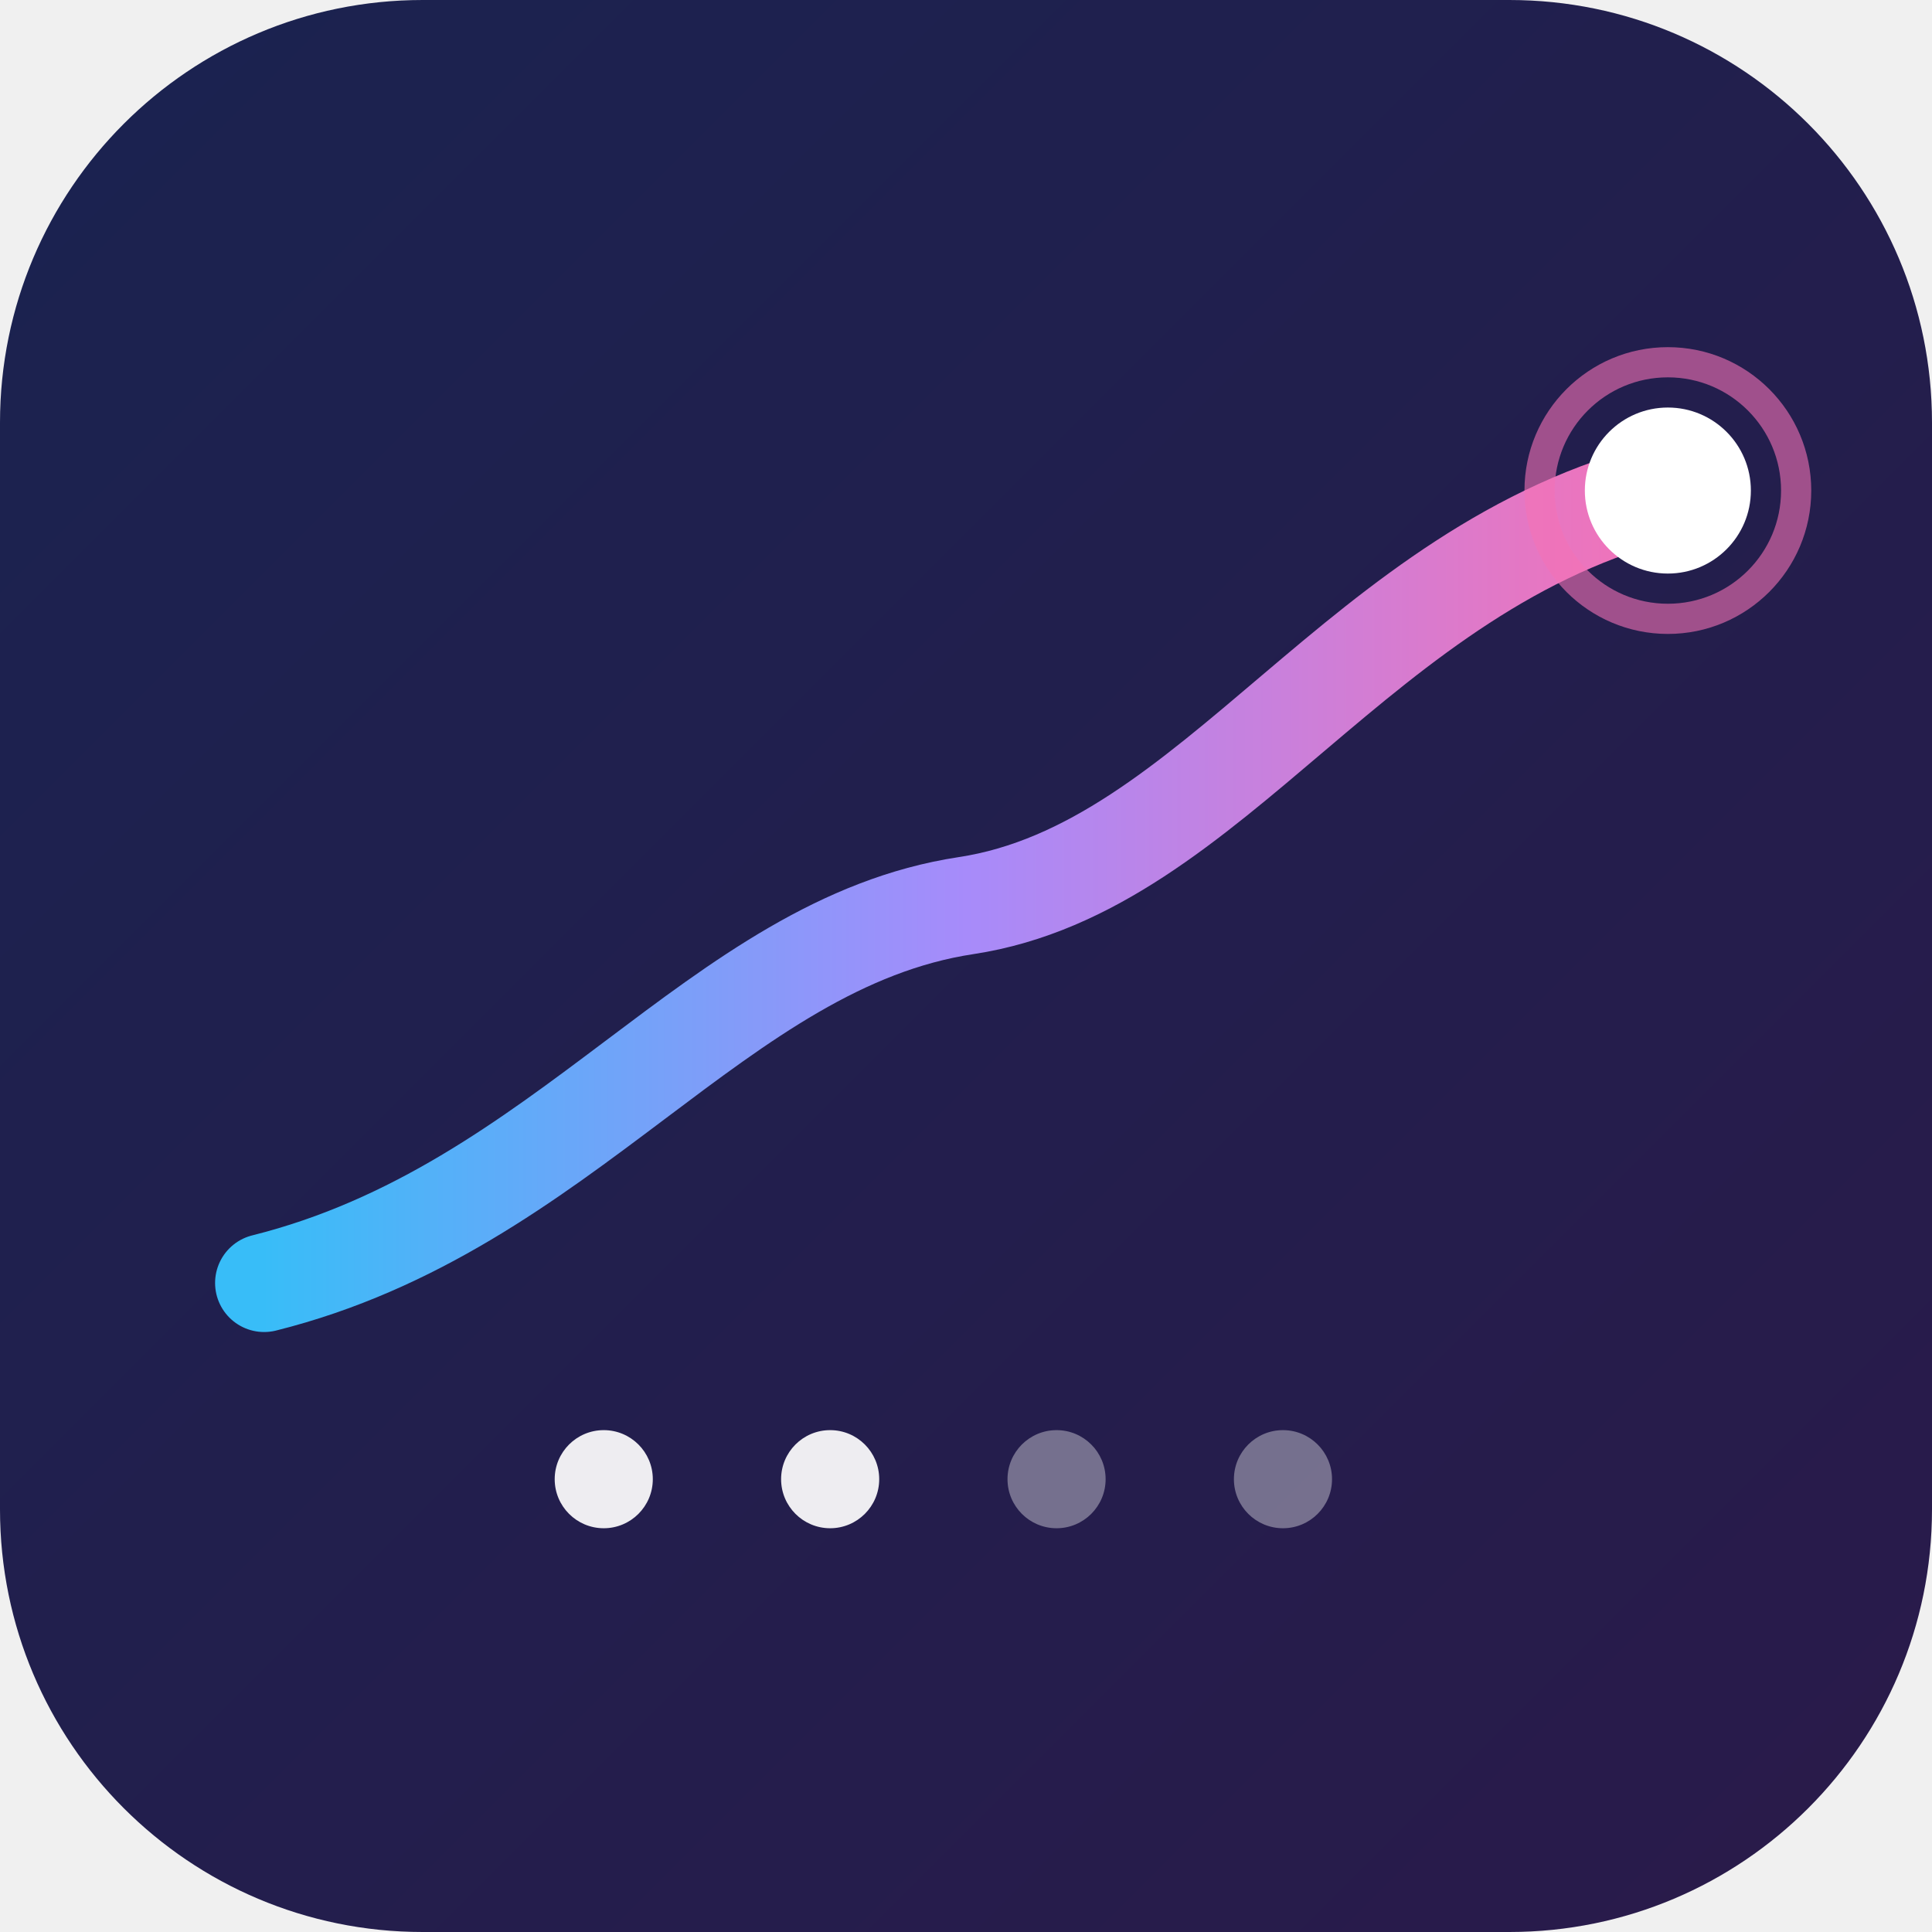
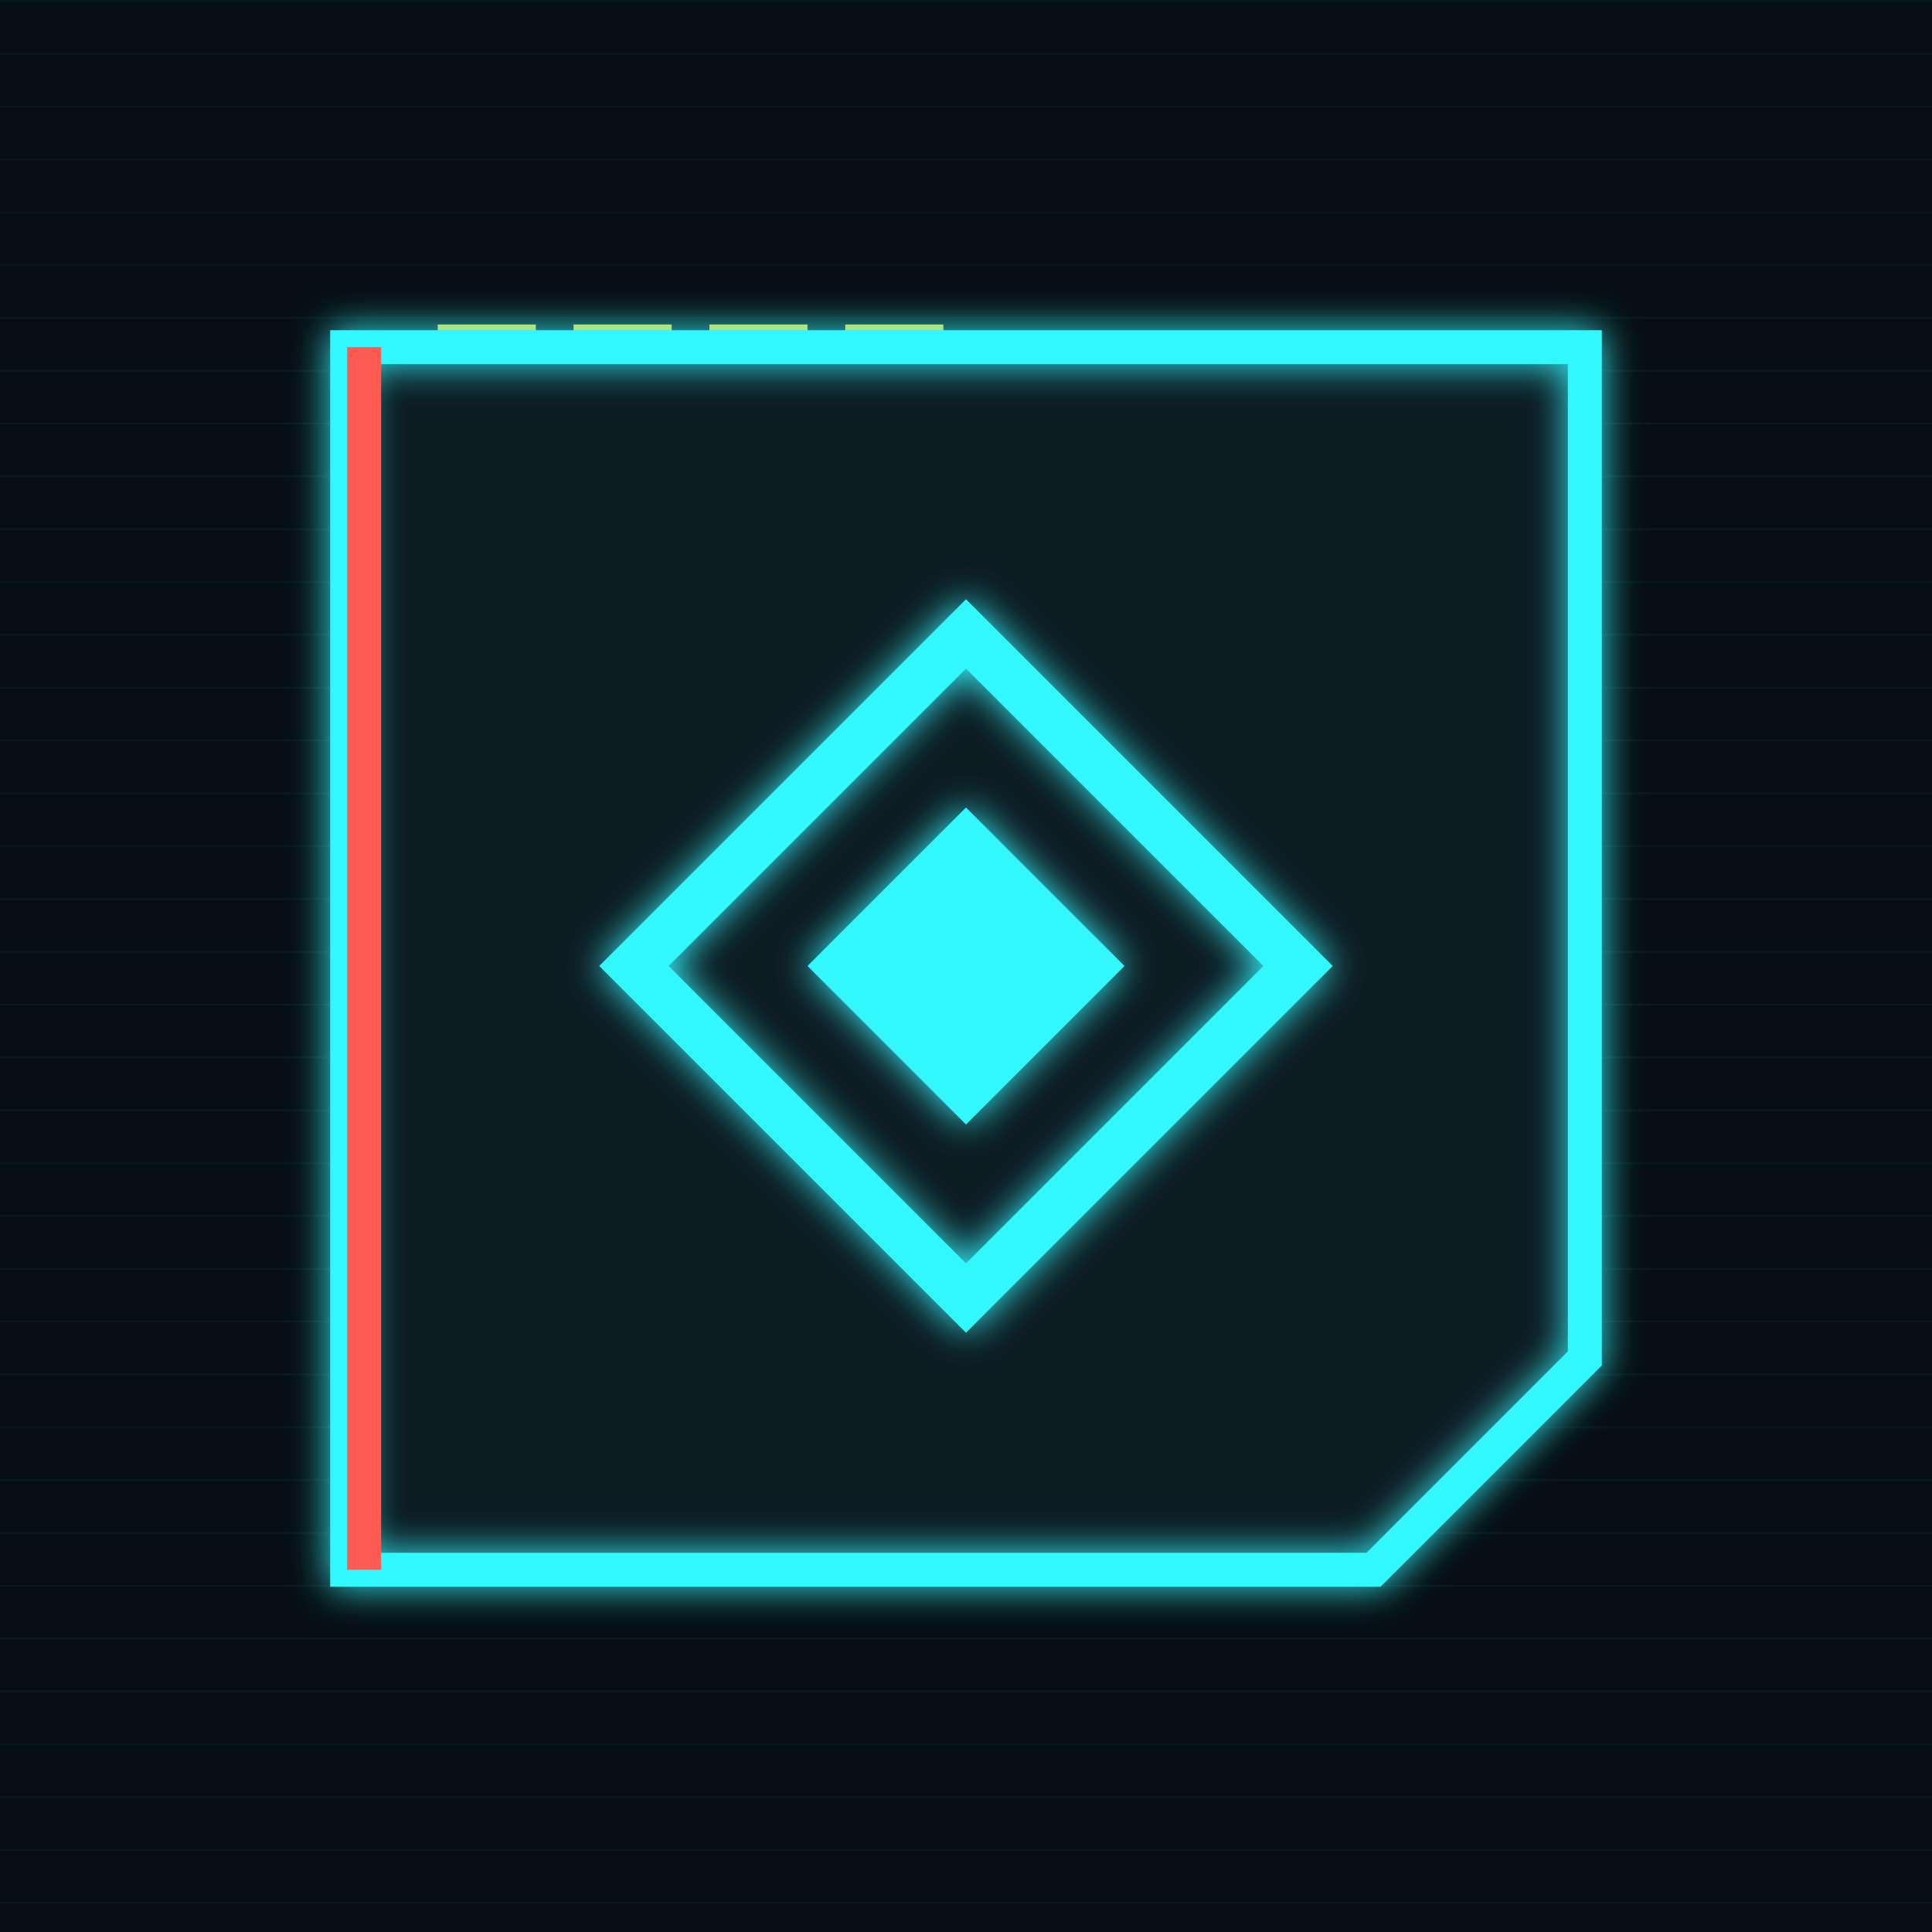
<svg xmlns="http://www.w3.org/2000/svg" viewBox="0 0 512 512">
  <defs>
-     <linearGradient id="bg" x1="0" y1="0" x2="1" y2="1">
-       <stop offset="0" stop-color="#1a2350" />
-       <stop offset="1" stop-color="#2a1a4a" />
-     </linearGradient>
-     <linearGradient id="curve" x1="0" y1="0" x2="1" y2="0">
-       <stop offset="0" stop-color="#38bdf8" />
-       <stop offset="0.5" stop-color="#a78bfa" />
-       <stop offset="1" stop-color="#f472b6" />
-     </linearGradient>
+     <filter id="glow" x="-40%" y="-40%" width="180%" height="180%">
+       <feGaussianBlur stdDeviation="5" result="b" />
+       <feMerge>
+         <feMergeNode in="b" />
+         <feMergeNode in="SourceGraphic" />
+       </feMerge>
+     </filter>
+     <pattern id="scan" width="512" height="14" patternUnits="userSpaceOnUse">
+       <line x1="0" y1="0" x2="512" y2="0" stroke="#33f7fc" stroke-width="1" opacity="0.05" />
+     </pattern>
+     <clipPath id="frameClip">
+       <path d="M92 92 H420 V360 L364 416 H92 Z" />
+     </clipPath>
  </defs>
-   <rect width="512" height="512" rx="112" fill="url(#bg)" />
-   <path d="M70 340 C 150 320, 190 250, 256 240 S 360 150, 442 130" fill="none" stroke="url(#curve)" stroke-width="26" stroke-linecap="round" />
-   <circle cx="442" cy="130" r="22" fill="#fff" />
-   <circle cx="442" cy="130" r="34" fill="none" stroke="#f472b6" stroke-width="8" opacity="0.6" />
-   <g fill="#fff" opacity="0.92">
-     <circle cx="160" cy="392" r="13" />
-     <circle cx="220" cy="392" r="13" />
-     <circle cx="280" cy="392" r="13" opacity="0.4" />
-     <circle cx="340" cy="392" r="13" opacity="0.4" />
+   <rect width="512" height="512" fill="#060e13" />
+   <rect width="512" height="512" fill="url(#scan)" />
+   <path d="M92 92 H420 V360 L364 416 H92 Z" fill="#0d1b22" clip-path="url(#frameClip)" />
+   <g fill="#ffd640">
+     <rect x="116" y="86" width="26" height="8" />
+     <rect x="152" y="86" width="26" height="8" />
+     <rect x="188" y="86" width="26" height="8" />
+     <rect x="224" y="86" width="26" height="8" />
+   </g>
+   <path d="M92 92 H420 V360 L364 416 H92 Z" fill="none" stroke="#33f7fc" stroke-width="9" filter="url(#glow)" />
+   <rect x="92" y="92" width="9" height="324" fill="#ff5b53" />
+   <g filter="url(#glow)">
+     <path d="M256 168 L344 256 L256 344 L168 256 Z" fill="none" stroke="#33f7fc" stroke-width="13" />
+     <path d="M256 214 L298 256 L256 298 L214 256 Z" fill="#33f7fc" />
  </g>
</svg>
